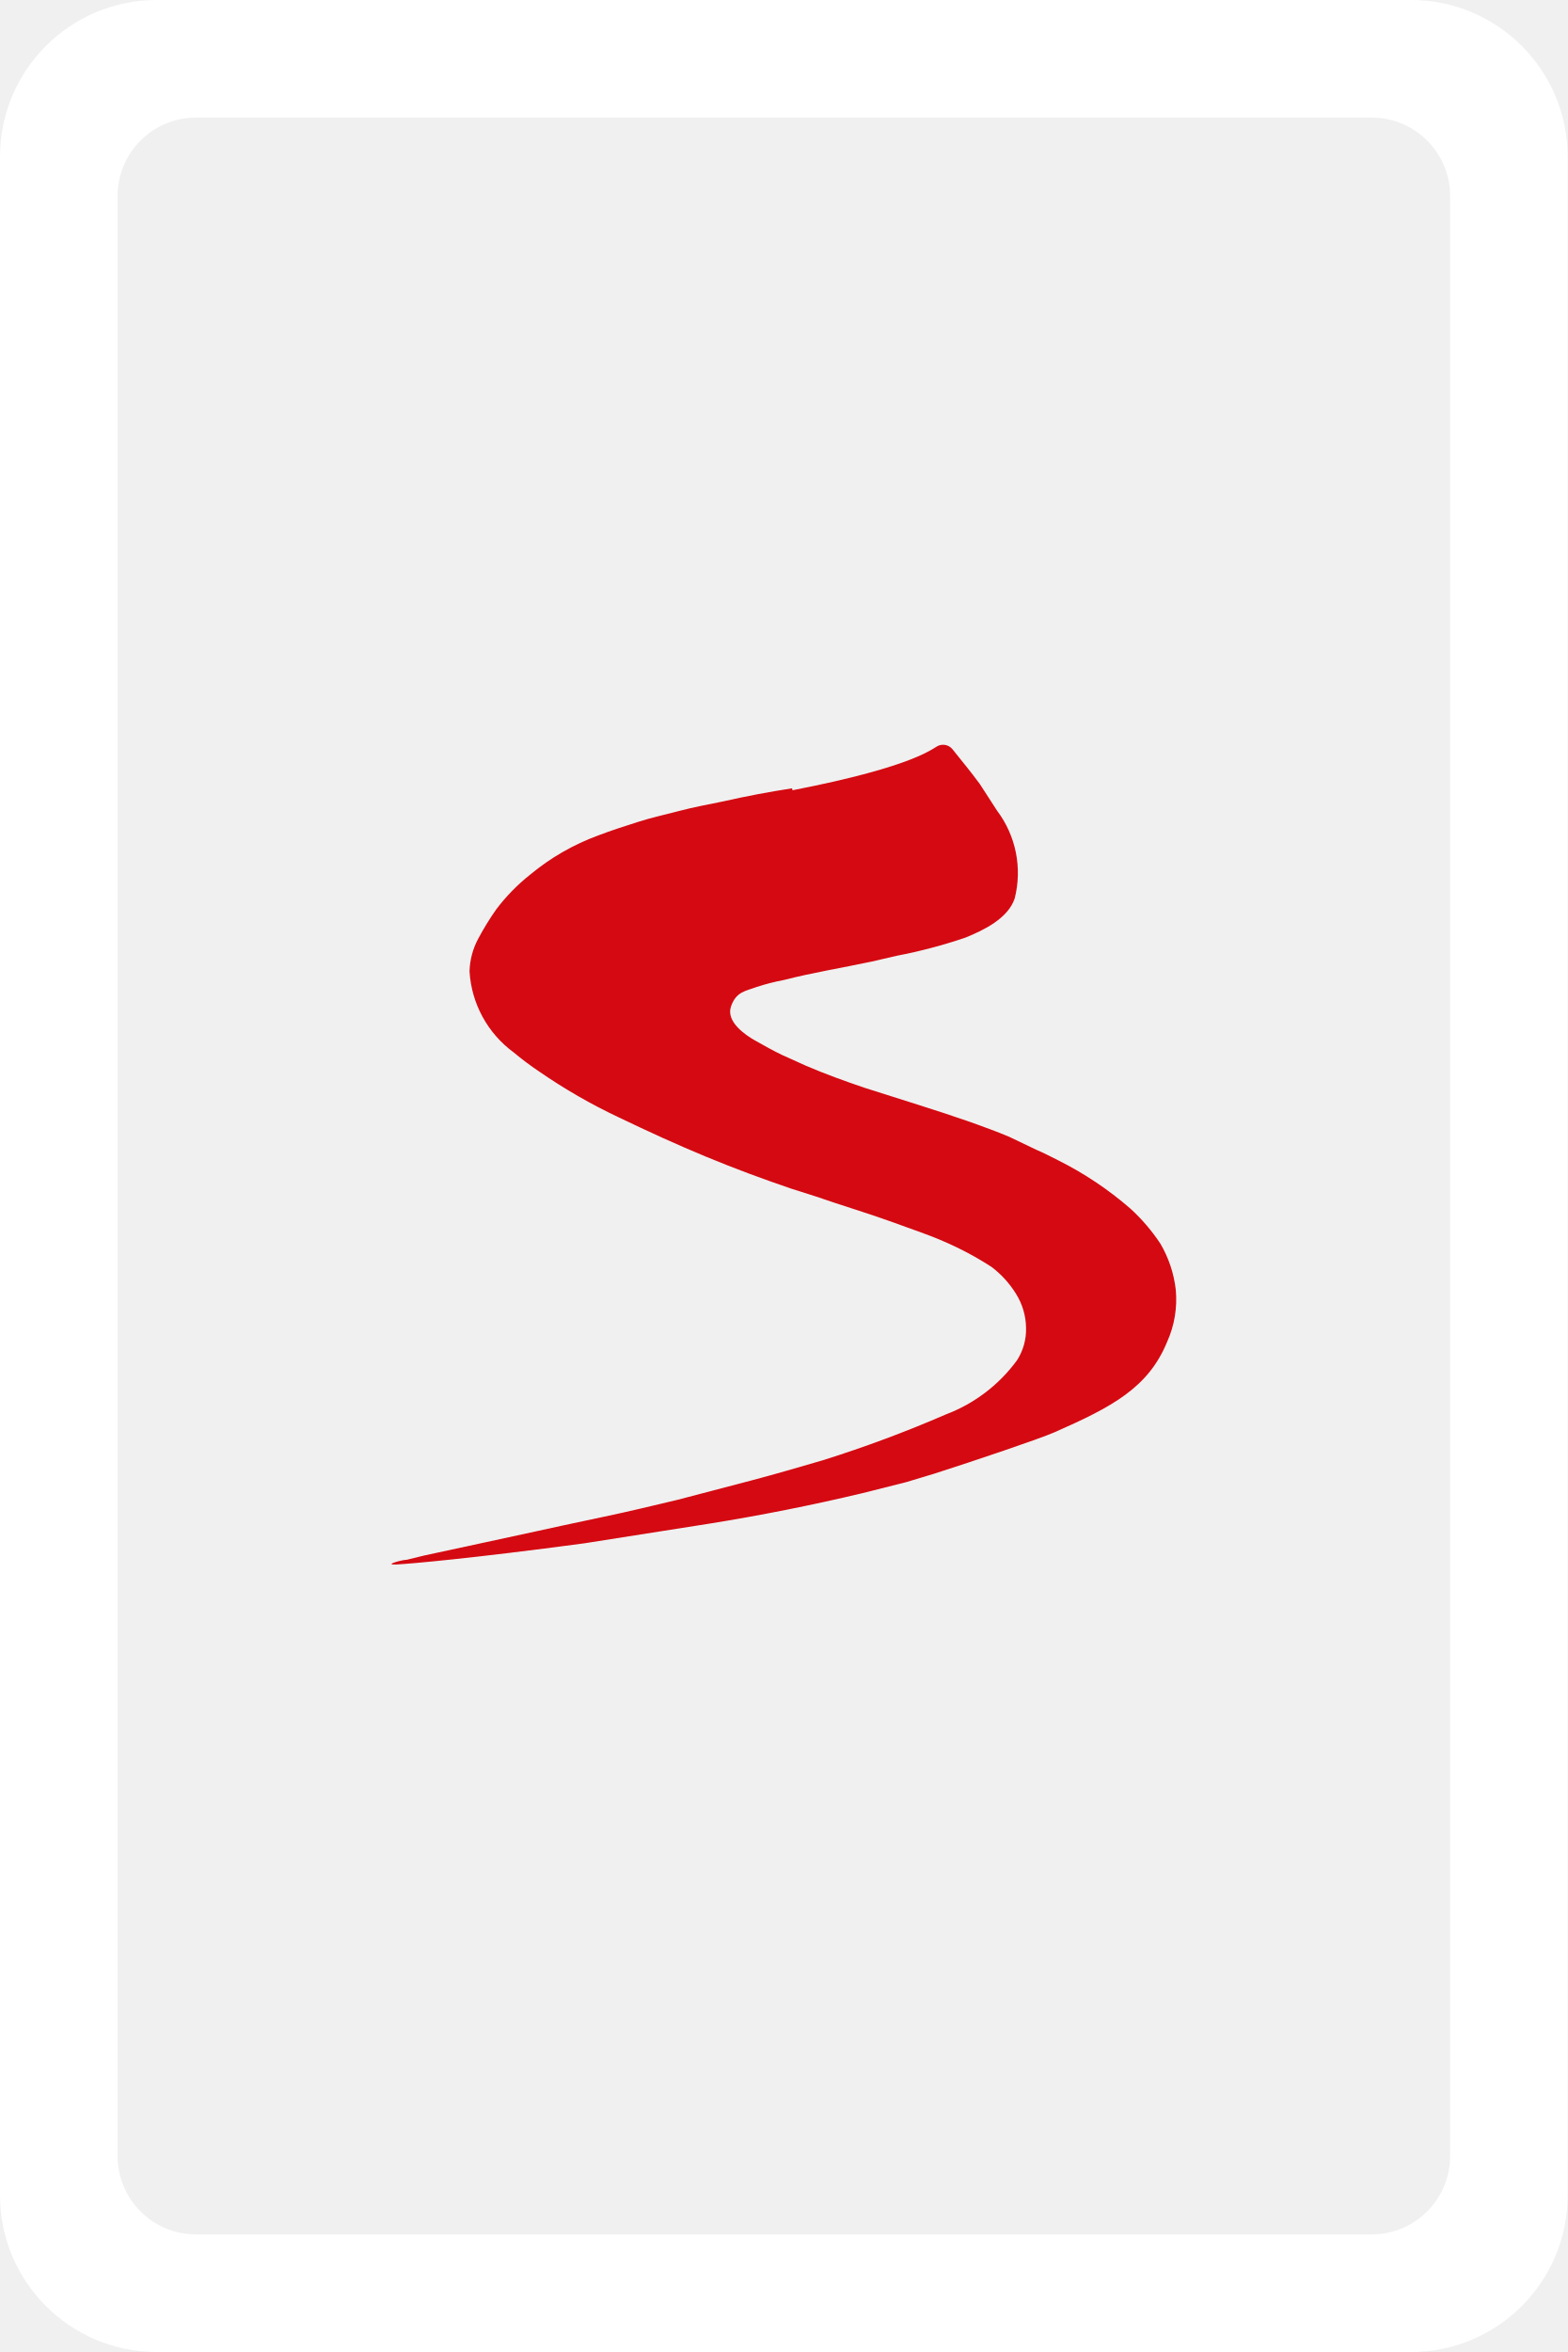
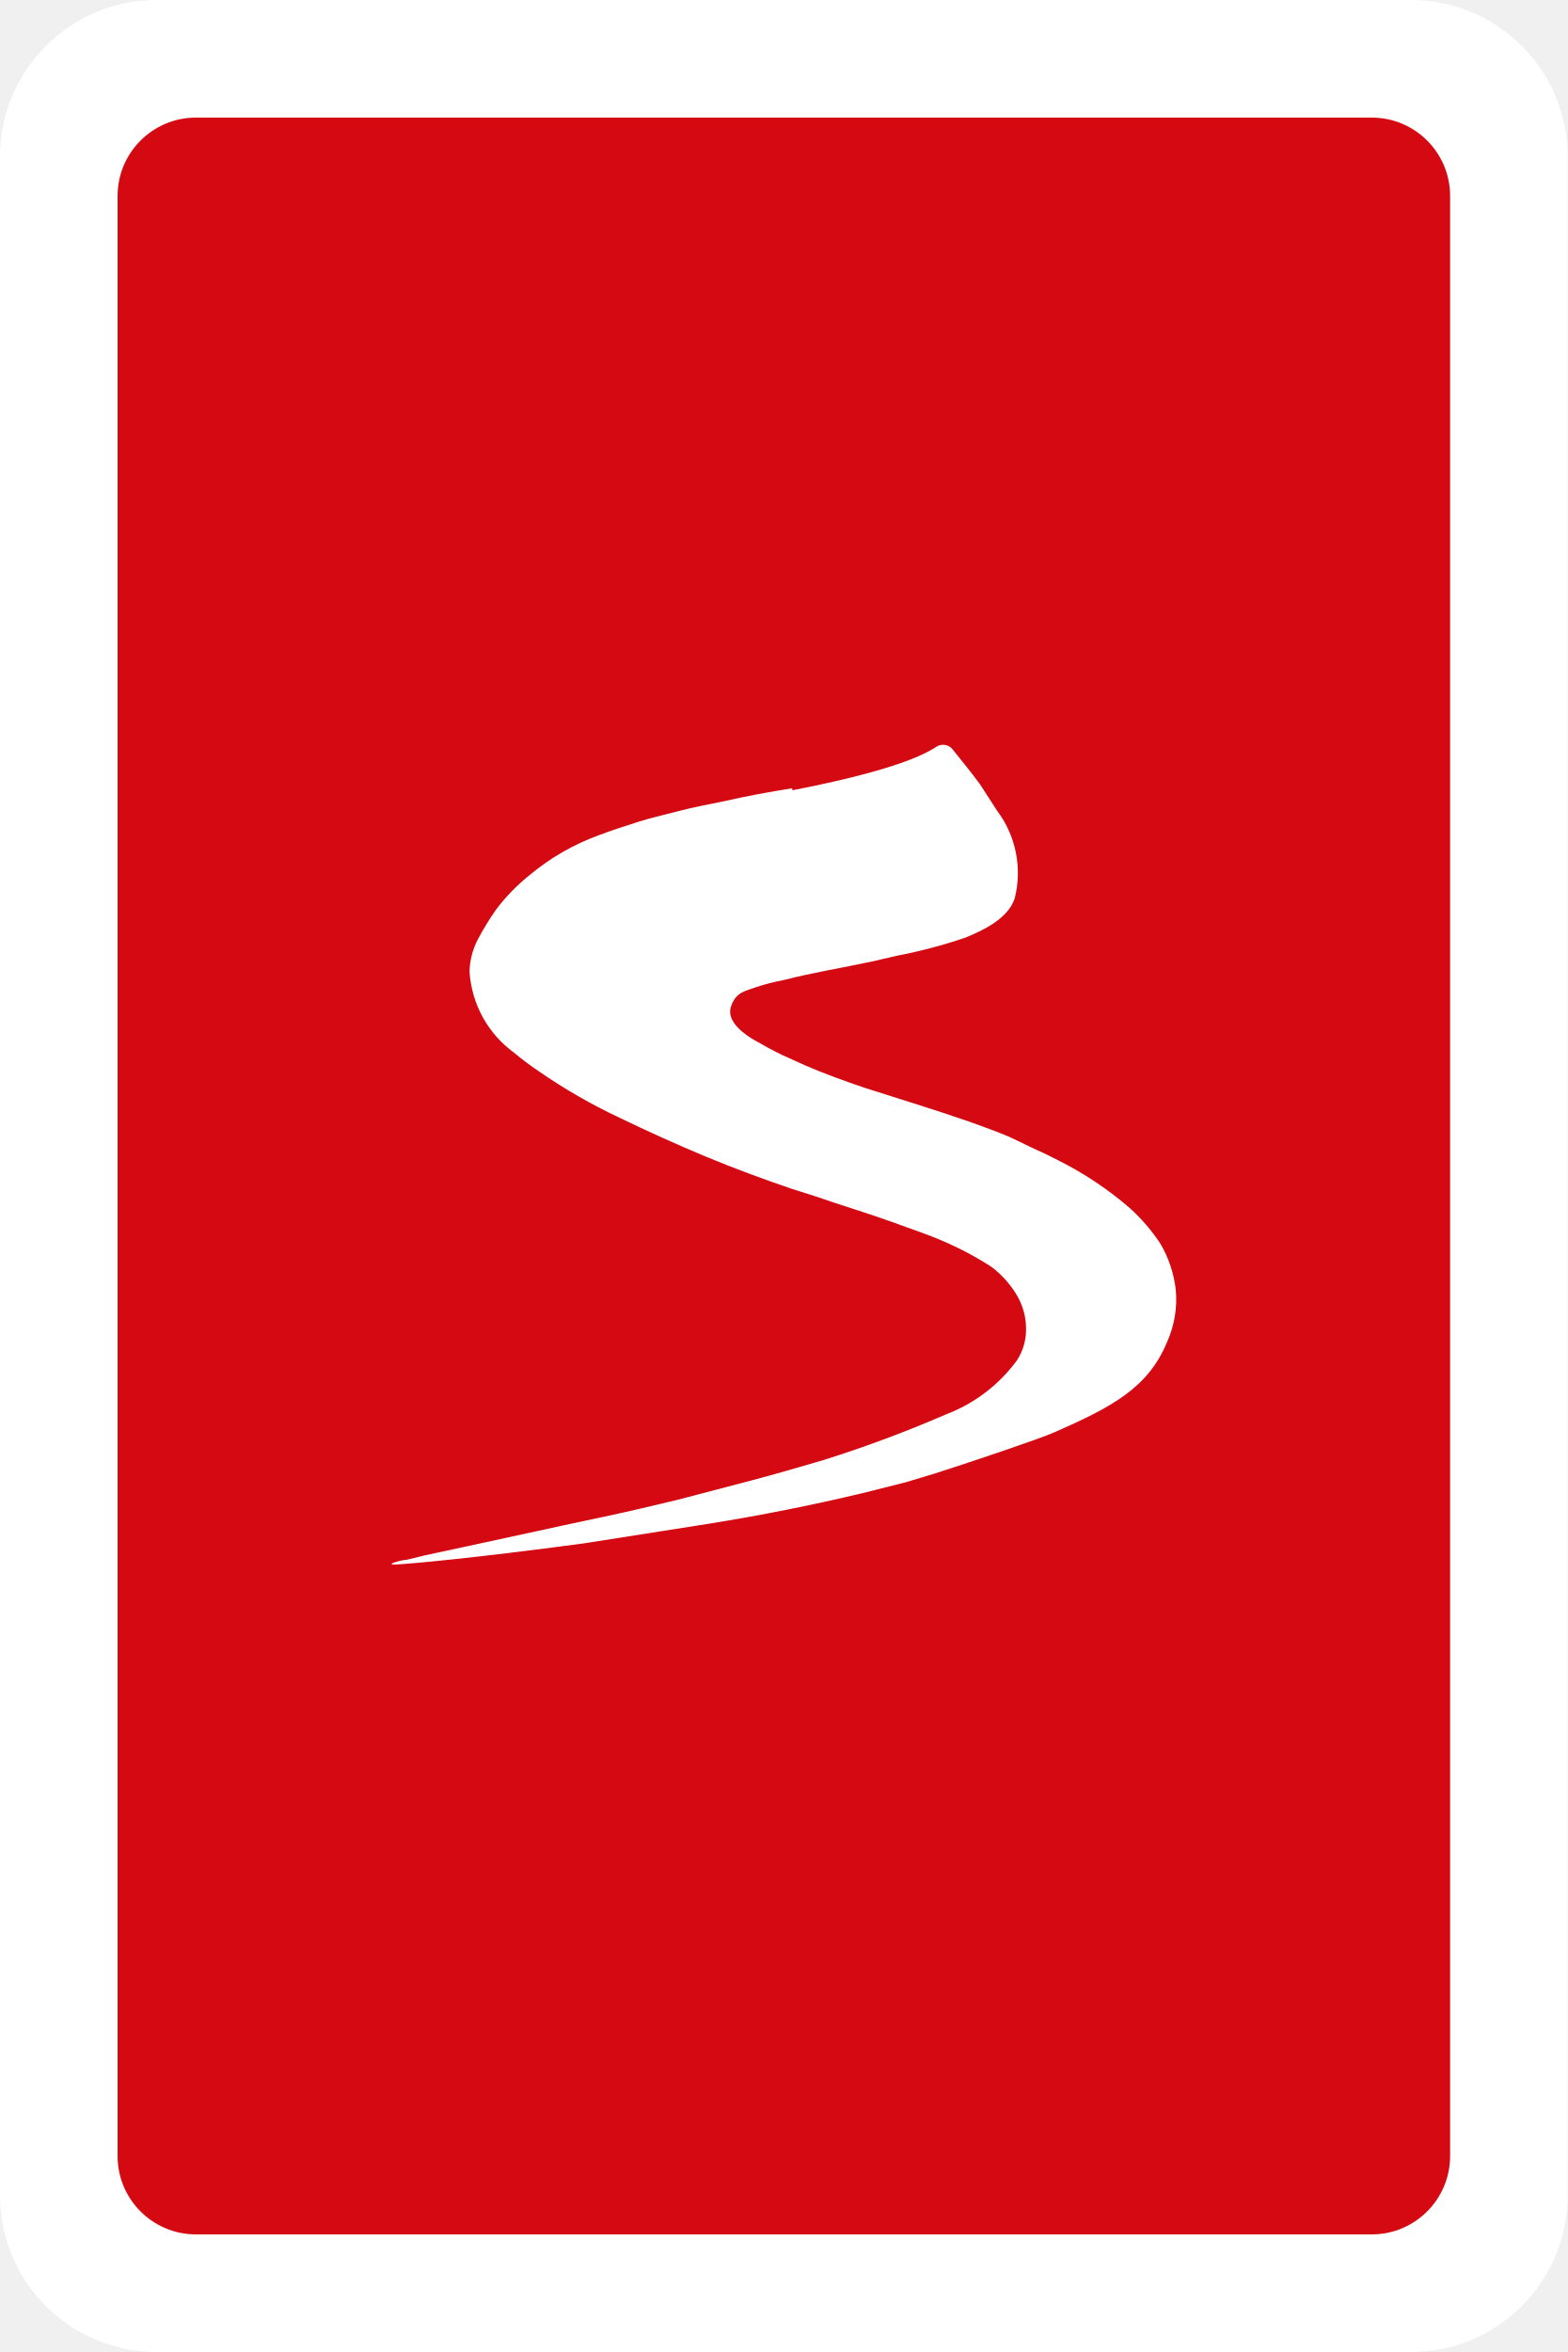
- <svg xmlns="http://www.w3.org/2000/svg" viewBox="0 0 40 60">
-   <rect width="40" height="60" rx="4" fill="#fff" />
-   <rect x="3" y="3" width="34" height="54" rx="2" fill="#f0f0f0" />
-   <path d="M20.21 20.11c-.58.09-1.17.2-1.74.33-.39.08-.77.15-1.15.25s-.71.17-1.05.28-.66.21-1 .34a5.89 5.89 0 00-1.74 1 4.89 4.89 0 00-.87.89 7.17 7.17 0 00-.46.75 1.87 1.87 0 00-.22.83 2.77 2.77 0 001.13 2.07 7.62 7.62 0 00.64.48 14.34 14.34 0 002.05 1.18c.73.35 1.47.69 2.22 1s1.43.56 2.16.81l.63.2c.66.23 1.34.43 2 .67.4.15.84.29 1.25.47a8.18 8.18 0 011.24.66 2.5 2.5 0 01.62.68 1.67 1.67 0 01.26.87 1.45 1.45 0 01-.23.83 4 4 0 01-1.81 1.38A31.92 31.92 0 0121 37.25c-.62.18-1.23.36-1.84.52l-1.87.49c-.63.15-1.25.3-1.87.43l-1.08.23-.64.14-1.34.29-1.53.33-.45.11c-.13 0-.62.14-.26.12s1.88-.15 4.79-.54l3.18-.5c1.31-.21 2.62-.47 3.92-.78l1.11-.28.73-.22c1-.32 2.66-.88 3.05-1.05 1.48-.65 2.4-1.14 2.88-2.31A2.64 2.64 0 0030 32.9a3 3 0 00-.39-1.17 4.76 4.76 0 00-.77-.9A8.82 8.82 0 0027 29.6c-.18-.09-.37-.19-.56-.27l-.69-.33c-.33-.14-.67-.26-1-.38-.89-.31-1.79-.58-2.69-.87-.5-.17-1-.35-1.49-.56l-.62-.28c-.23-.11-.46-.24-.69-.37s-.74-.47-.61-.86.39-.4.65-.5A5.5 5.5 0 0120 25c.74-.19 1.49-.31 2.24-.47l.65-.15a13.11 13.11 0 001.74-.46c.47-.19 1.09-.49 1.26-1a2.64 2.64 0 00-.45-2.24L25 20c-.22-.3-.46-.59-.7-.89a.31.31 0 00-.35-.09c-.14.05-.54.52-3.73 1.14" fill="#d50911" fill-rule="evenodd" />
+ <svg xmlns="http://www.w3.org/2000/svg" viewBox="0 0 100 150">
+   <path d="M90 0H10C4.477 0 0 4.477 0 10v130c0 5.523 4.477 10 10 10h80c5.523 0 10-4.477 10-10V10c0-5.523-4.477-10-10-10z" fill="#fff" />
+   <path d="M87.5 7.5h-75a5 5 0 00-5 5v125a5 5 0 005 5h75a5 5 0 005-5v-125a5 5 0 00-5-5z" fill="#D50911" />
+   <path fill-rule="evenodd" clip-rule="evenodd" d="M50.525 50.275c-1.45.225-2.925.5-4.35.825-.975.2-1.925.375-2.875.625s-1.775.425-2.625.7c-.85.275-1.65.525-2.5.85a14.723 14.723 0 00-4.35 2.5A12.226 12.226 0 0031.65 58c-.422.601-.806 1.227-1.15 1.875-.342.64-.53 1.35-.55 2.075a6.924 6.924 0 002.825 5.175 19.06 19.06 0 001.6 1.2 35.855 35.855 0 005.125 2.95 110.58 110.58 0 005.55 2.5c1.875.775 3.575 1.4 5.4 2.025l1.575.5c1.65.575 3.35 1.075 5 1.675 1 .375 2.1.725 3.125 1.175a20.449 20.449 0 013.1 1.65 6.248 6.248 0 011.55 1.7c.413.651.638 1.404.65 2.175a3.625 3.625 0 01-.575 2.075 10 10 0 01-4.525 3.45 79.814 79.814 0 01-7.85 2.925c-1.55.45-3.075.9-4.6 1.3l-4.675 1.225c-1.575.375-3.125.75-4.675 1.075l-2.7.575-1.6.35-3.35.725-3.825.825-1.125.275c-.325 0-1.55.35-.65.3.9-.05 4.7-.375 11.975-1.35l7.95-1.25c3.275-.525 6.55-1.175 9.8-1.95l2.775-.7 1.825-.55c2.5-.8 6.65-2.2 7.625-2.625 3.7-1.625 6-2.85 7.2-5.775A6.6 6.6 0 0075 82.25a7.499 7.499 0 00-.975-2.925 11.898 11.898 0 00-1.925-2.25A22.048 22.048 0 0067.5 74c-.45-.225-.925-.475-1.4-.675l-1.725-.825c-.825-.35-1.675-.65-2.5-.95-2.225-.775-4.475-1.45-6.725-2.175-1.25-.425-2.5-.875-3.725-1.4l-1.55-.7c-.575-.275-1.15-.6-1.725-.925-.575-.325-1.85-1.175-1.525-2.15.325-.975.975-1 1.625-1.25A13.737 13.737 0 0150 62.5c1.85-.475 3.725-.775 5.6-1.175l1.625-.375a32.79 32.79 0 004.35-1.15c1.175-.475 2.725-1.225 3.15-2.5a6.6 6.6 0 00-1.125-5.6L62.5 50c-.55-.75-1.15-1.475-1.75-2.225a.775.775 0 00-.875-.225c-.35.125-1.35 1.3-9.325 2.85" fill="#fff" />
</svg>
